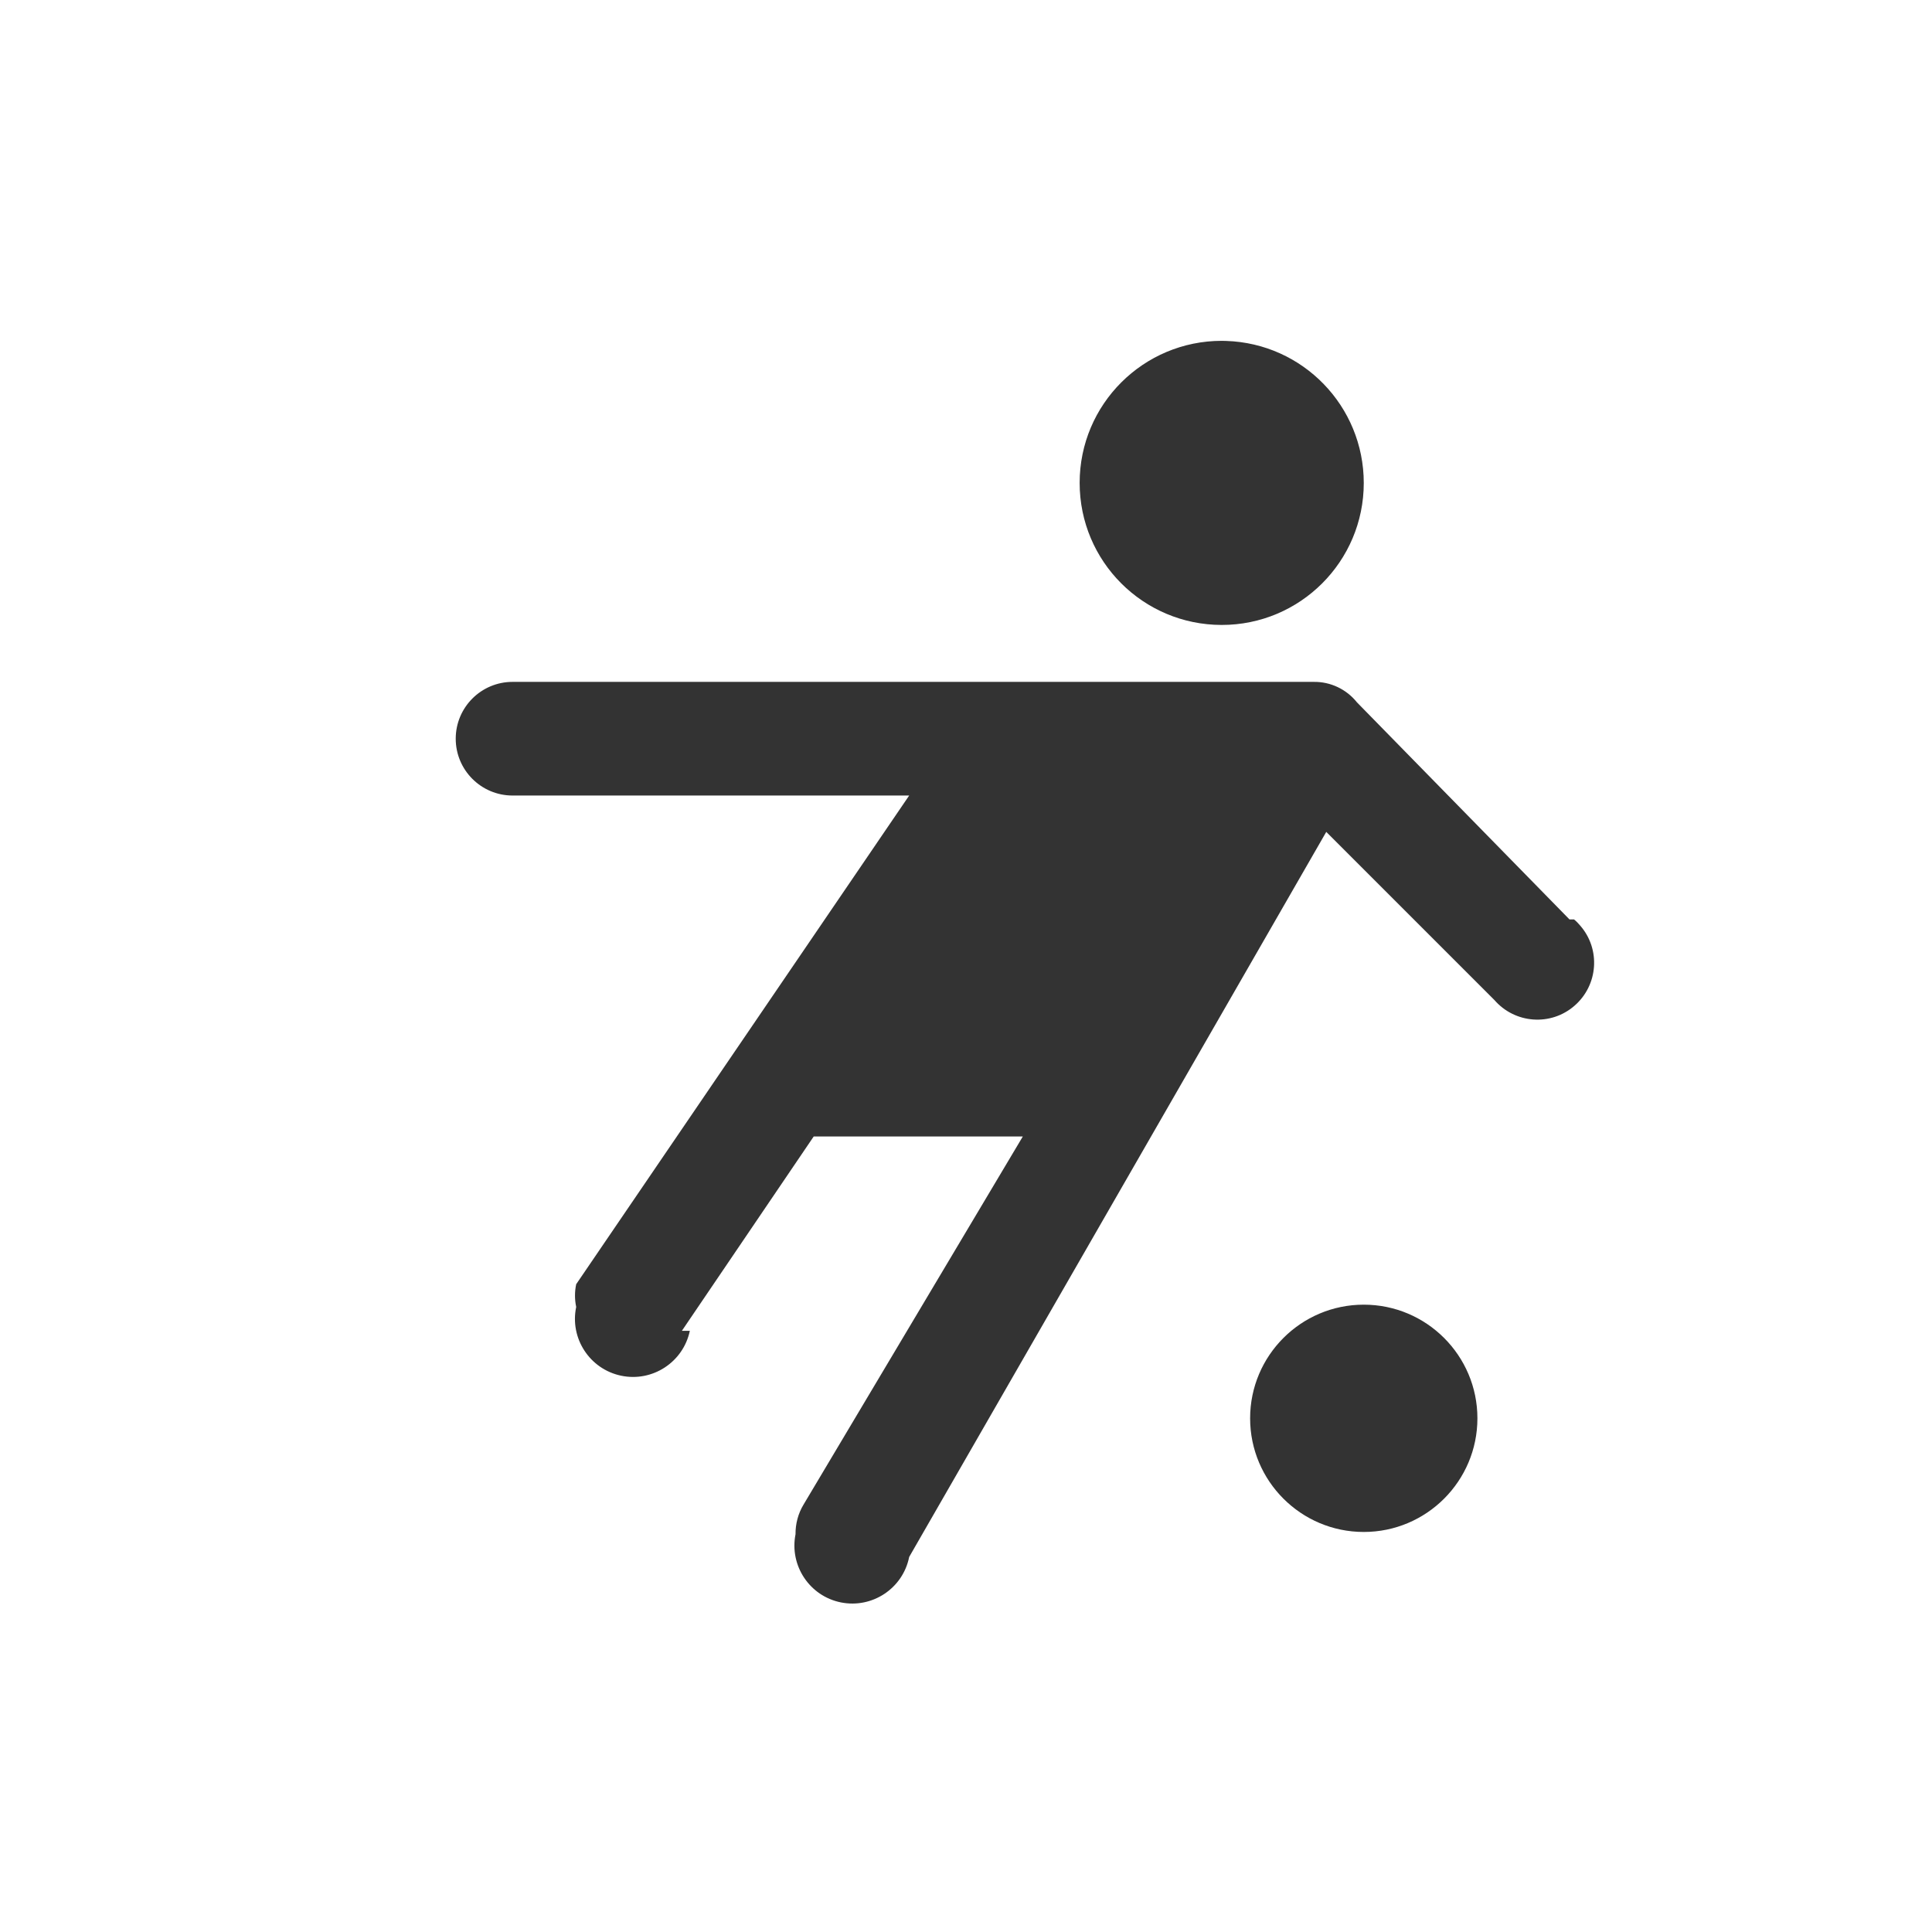
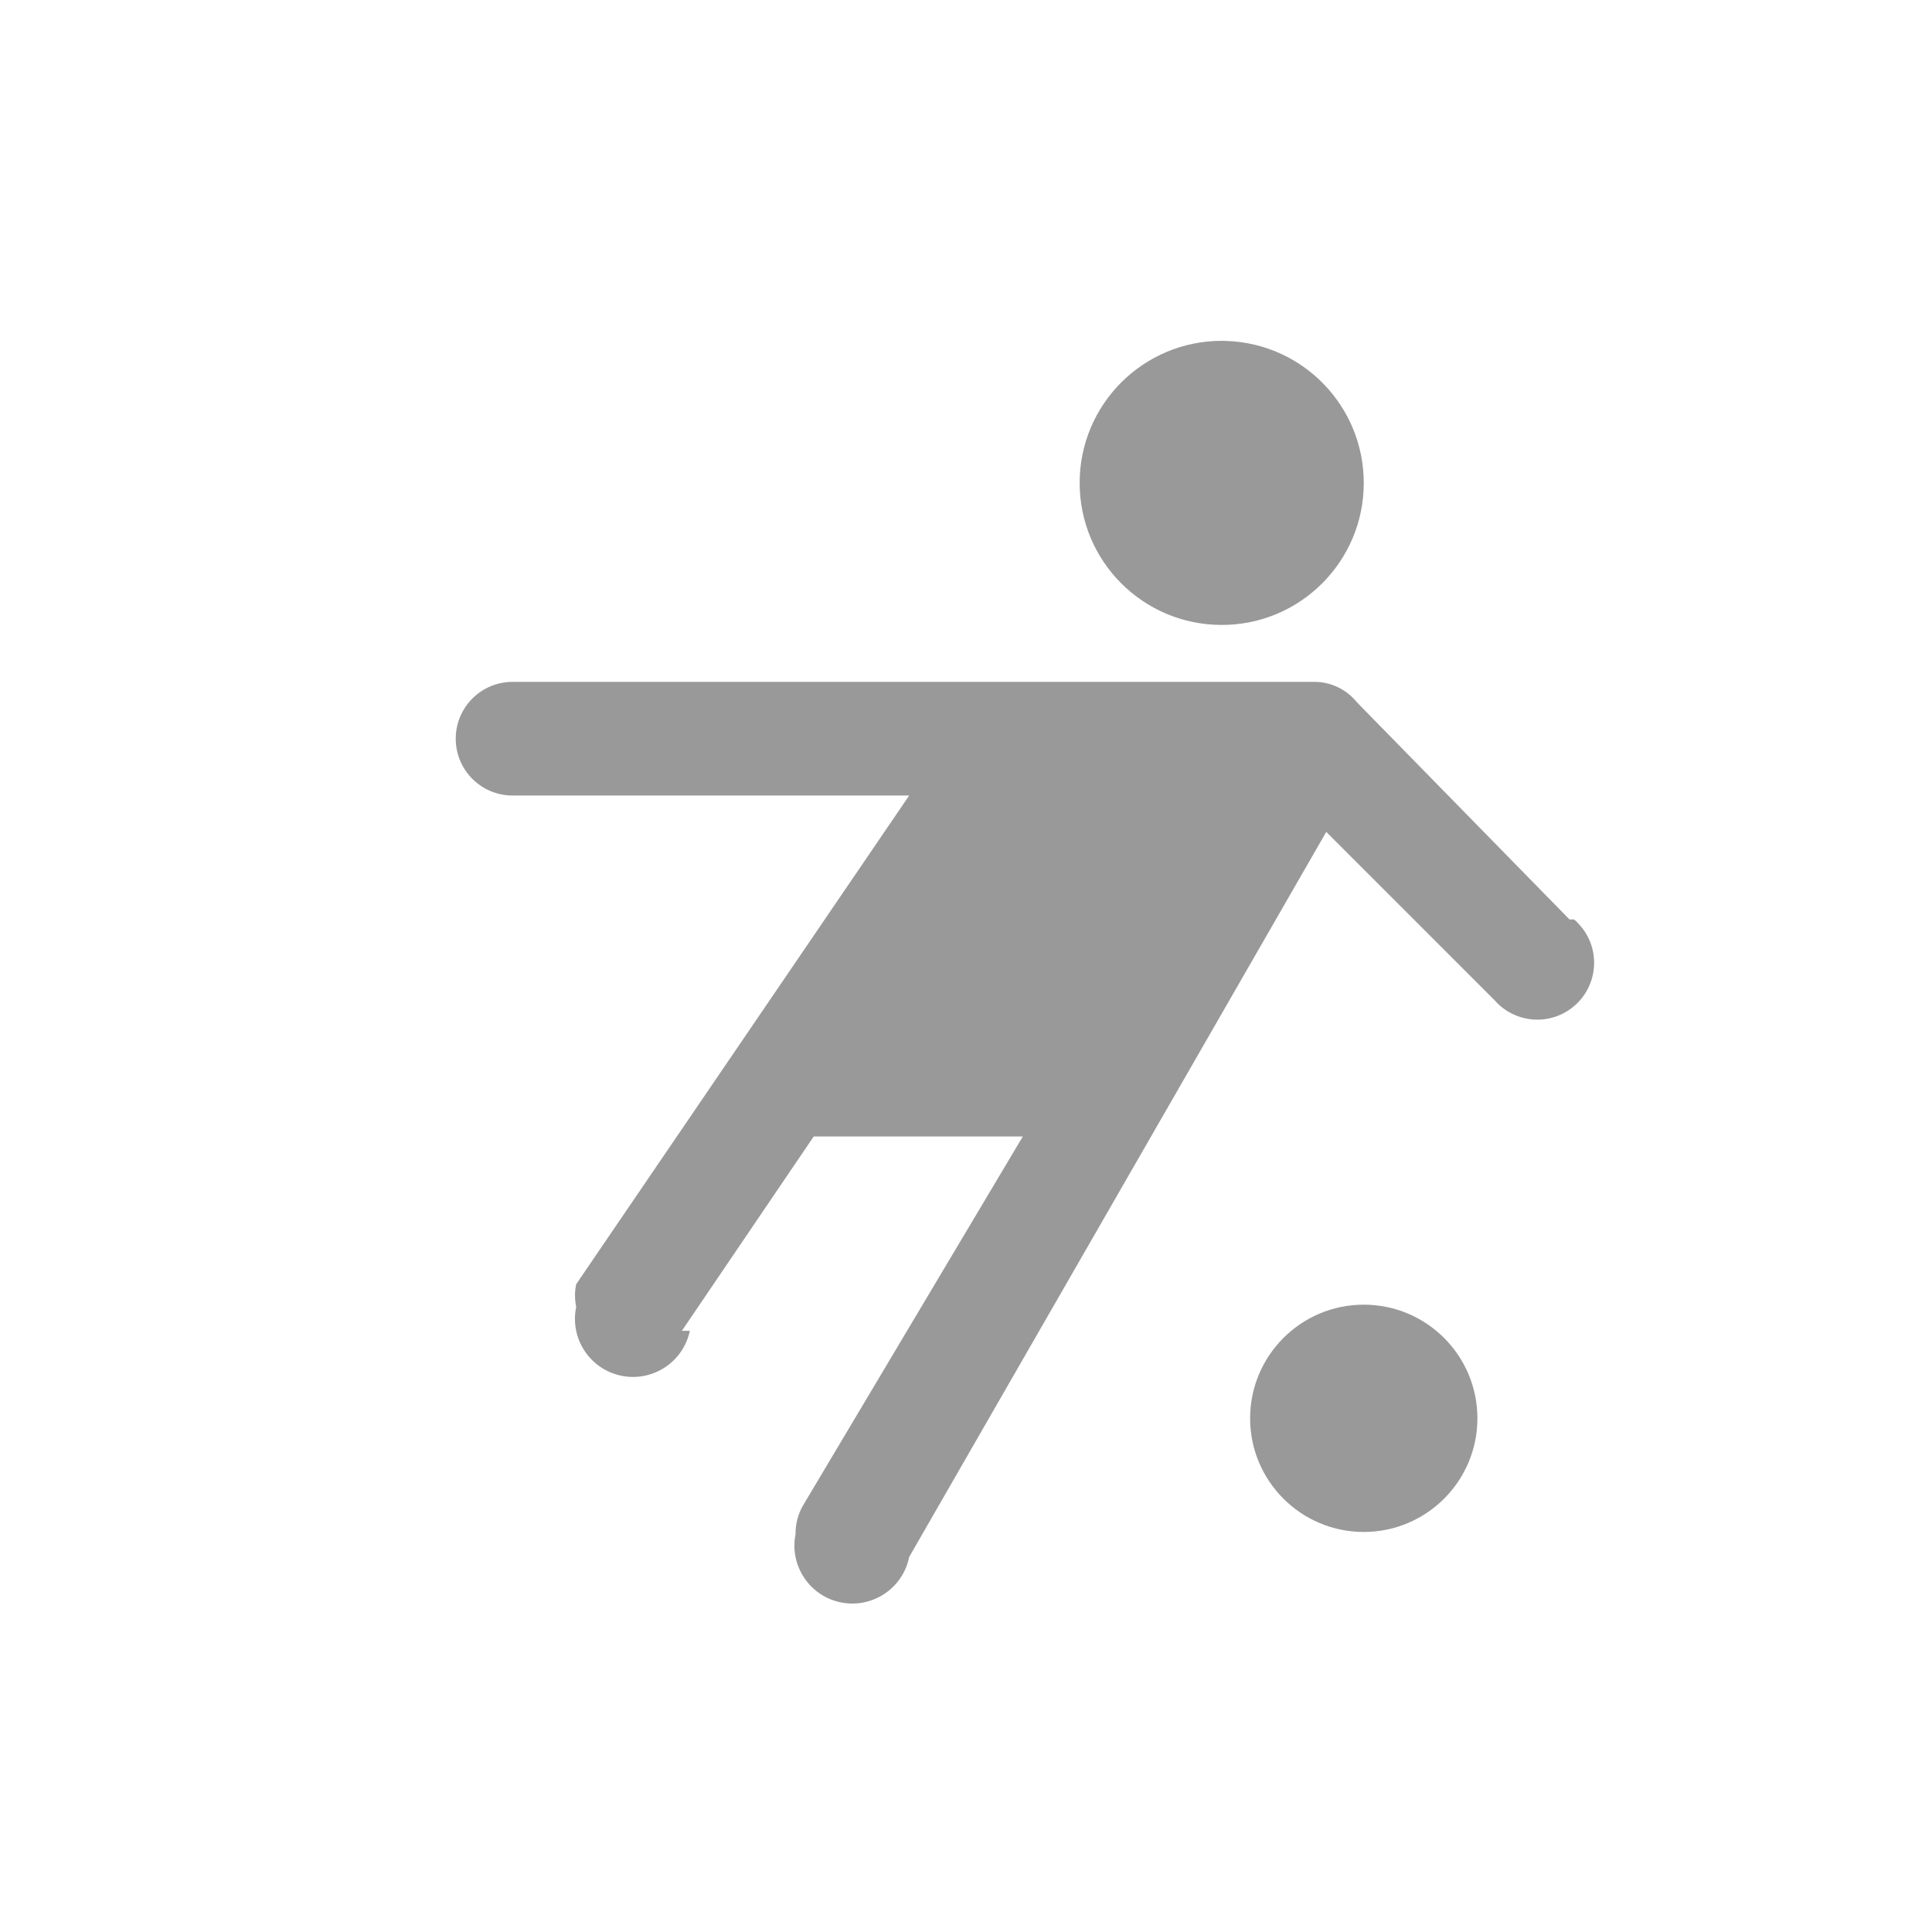
<svg xmlns="http://www.w3.org/2000/svg" viewBox="0 0 17 17" height="17" width="17">
  <rect fill="none" x="0" y="0" width="17" height="17" />
-   <path fill="#333" transform="translate(3 3)" d="M9,1.25C9,1.94,8.44,2.5,7.749,2.499S6.5,1.939,6.5,1.249C6.5,0.558,7.06-0.001,7.751-0.001  C7.764-0.001,7.777-0,7.79,0C8.465,0.022,9,0.575,9,1.25z M9,8.48c-0.552,0-1,0.448-1,1s0.448,1,1,1s1-0.448,1-1  S9.552,8.48,9,8.48z M10.81,5.09L8.94,3.18l0,0C8.848,3.065,8.708,2.998,8.56,3H1.51c-0.276,0-0.5,0.224-0.5,0.5  S1.234,4,1.51,4H5L2.07,8.3l0,0c-0.014,0.066-0.014,0.134,0,0.2C2.012,8.776,2.189,9.047,2.465,9.105  C2.741,9.163,3.012,8.986,3.07,8.71H3L4.16,7H6l-1.93,3.24l0,0C4.023,10.318,3.999,10.409,4,10.5  c-0.055,0.276,0.124,0.545,0.4,0.6c0.276,0.055,0.545-0.124,0.6-0.4l0,0l3.67-6.38l1.48,1.48  c0.181,0.208,0.497,0.231,0.705,0.049c0.208-0.181,0.231-0.497,0.049-0.705C10.888,5.125,10.87,5.106,10.85,5.09  L10.81,5.09z" />
+   <path fill="#999" transform="translate(3 3)" d="M9,1.25C9,1.94,8.44,2.5,7.749,2.499S6.5,1.939,6.5,1.249C6.5,0.558,7.06-0.001,7.751-0.001  C7.764-0.001,7.777-0,7.79,0C8.465,0.022,9,0.575,9,1.25z M9,8.48c-0.552,0-1,0.448-1,1s0.448,1,1,1s1-0.448,1-1  S9.552,8.48,9,8.48z M10.81,5.09L8.94,3.18l0,0C8.848,3.065,8.708,2.998,8.56,3H1.51c-0.276,0-0.5,0.224-0.5,0.5  S1.234,4,1.51,4H5L2.07,8.3l0,0c-0.014,0.066-0.014,0.134,0,0.2C2.012,8.776,2.189,9.047,2.465,9.105  C2.741,9.163,3.012,8.986,3.07,8.71H3L4.16,7H6l-1.93,3.24l0,0C4.023,10.318,3.999,10.409,4,10.5  c-0.055,0.276,0.124,0.545,0.4,0.6c0.276,0.055,0.545-0.124,0.6-0.4l0,0l3.67-6.38l1.48,1.48  c0.181,0.208,0.497,0.231,0.705,0.049c0.208-0.181,0.231-0.497,0.049-0.705C10.888,5.125,10.87,5.106,10.85,5.09  L10.81,5.09z" />
</svg>
